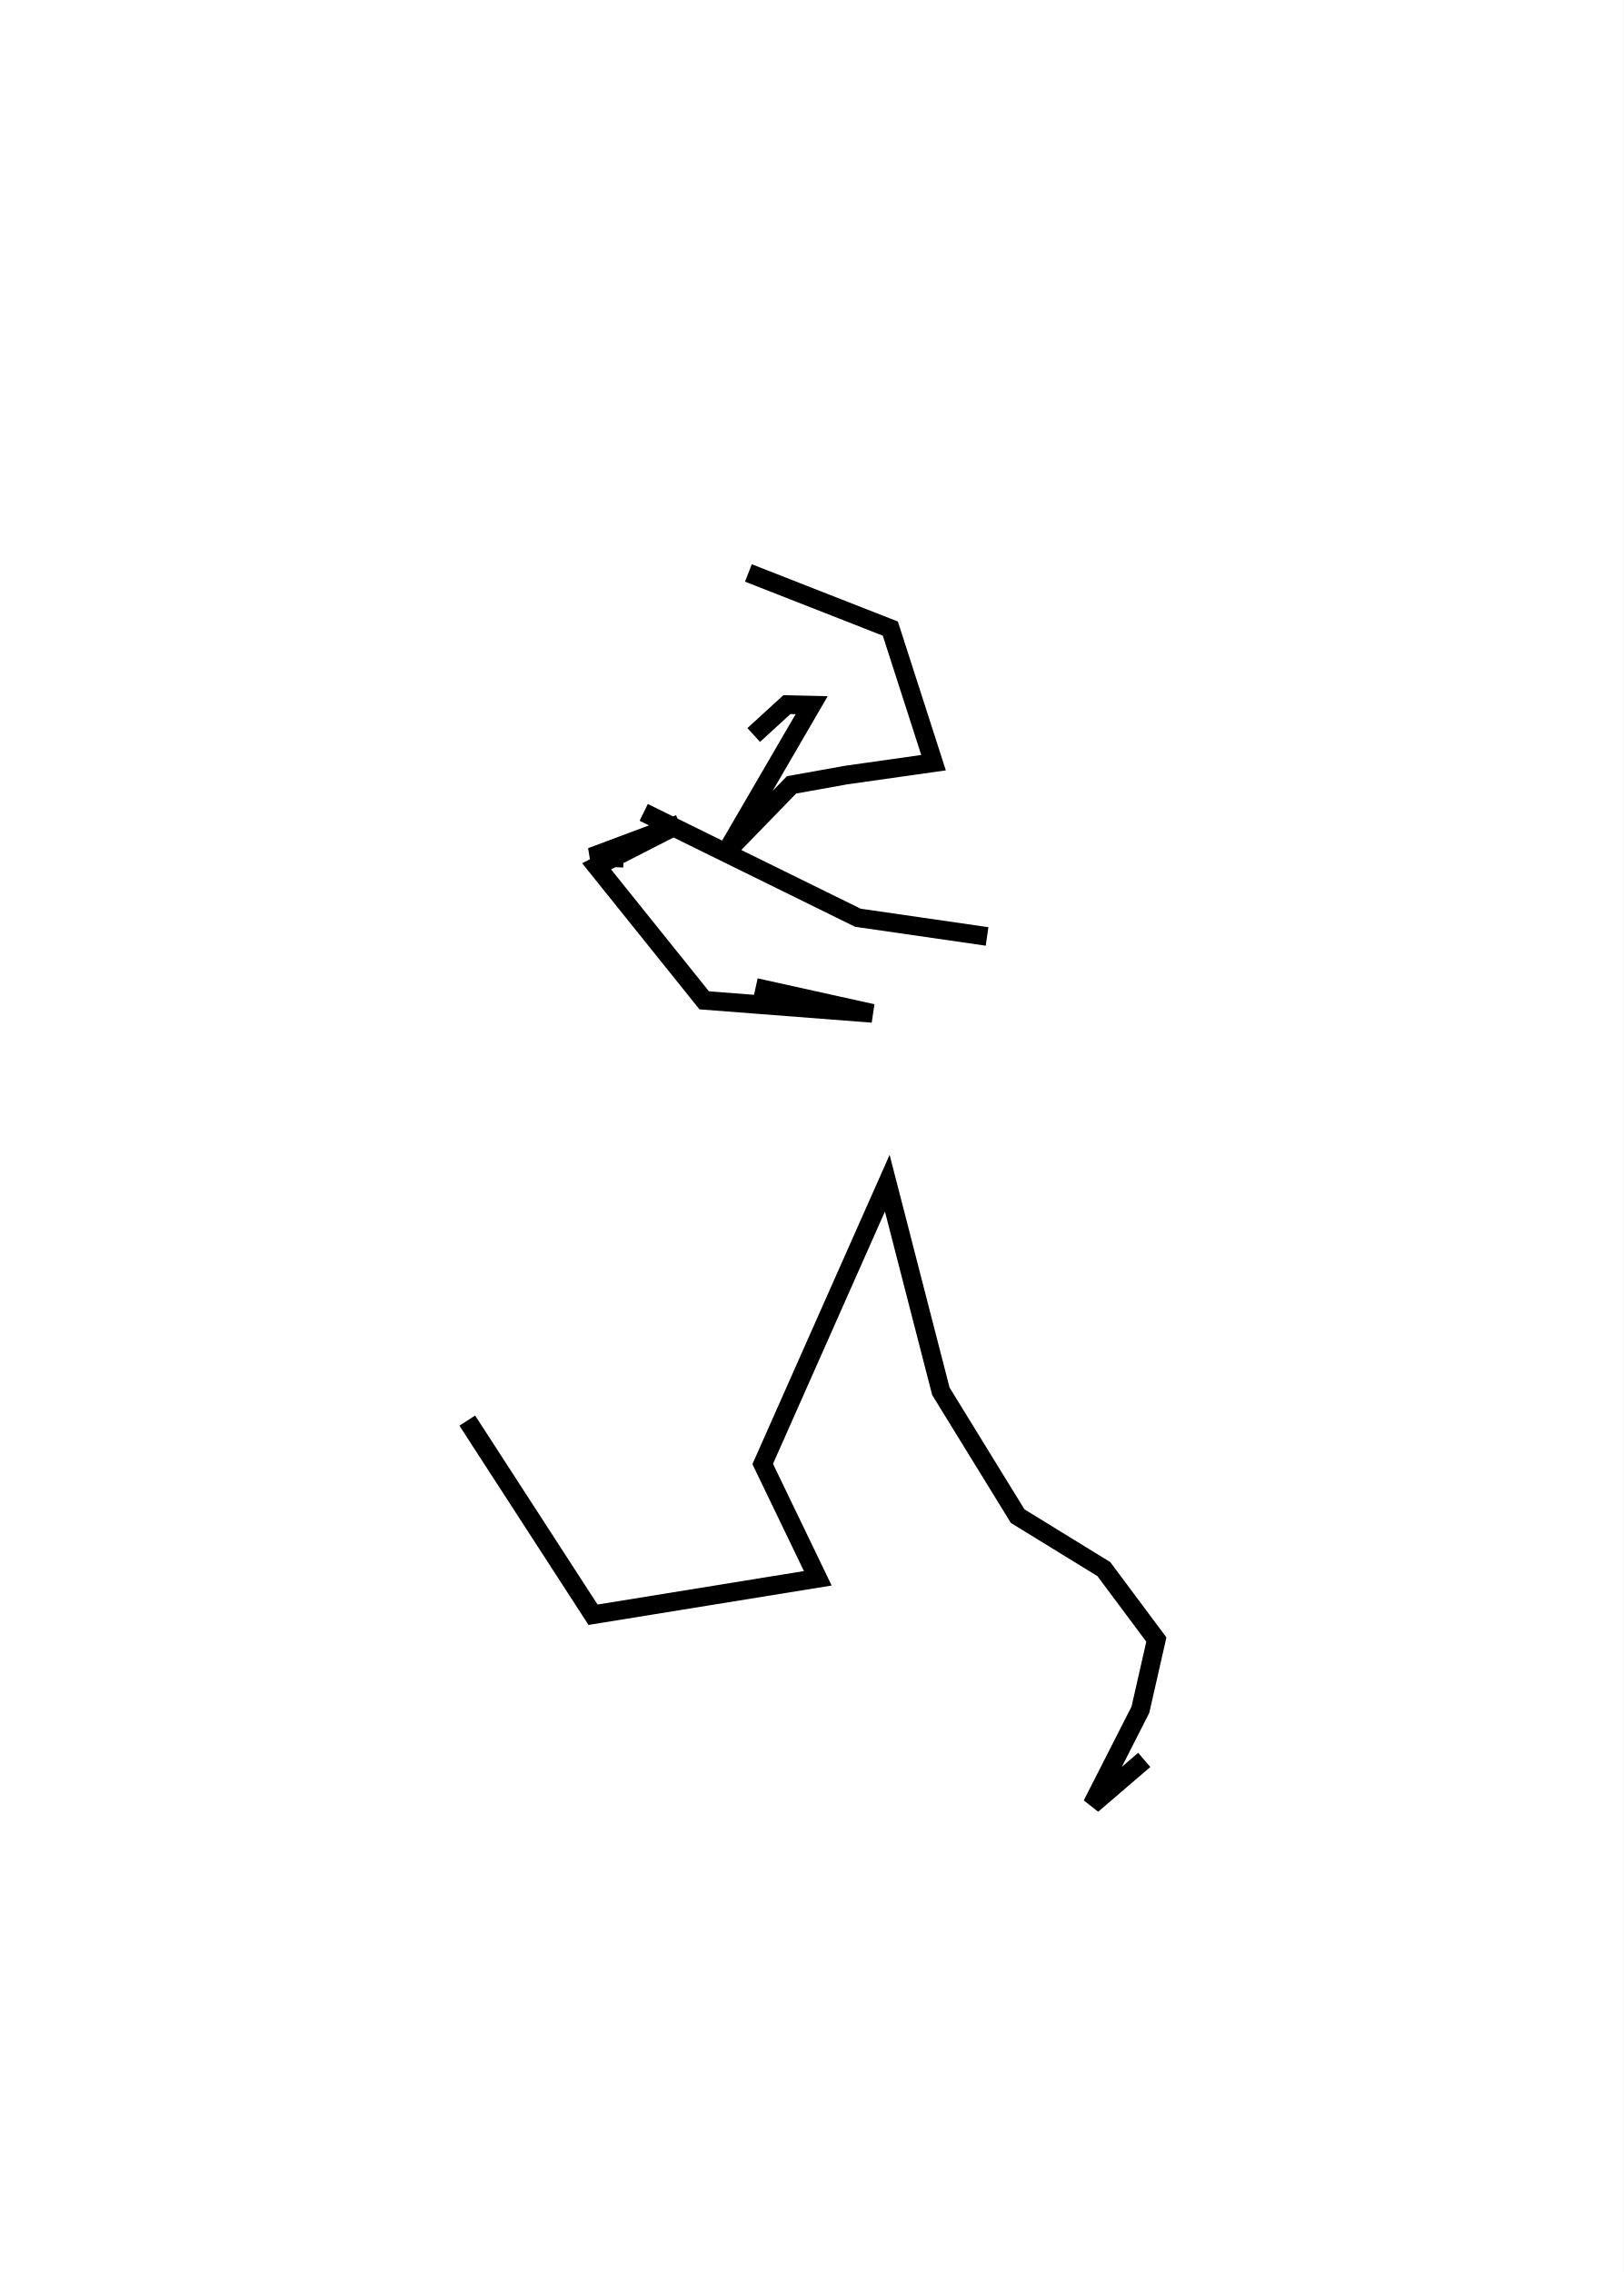
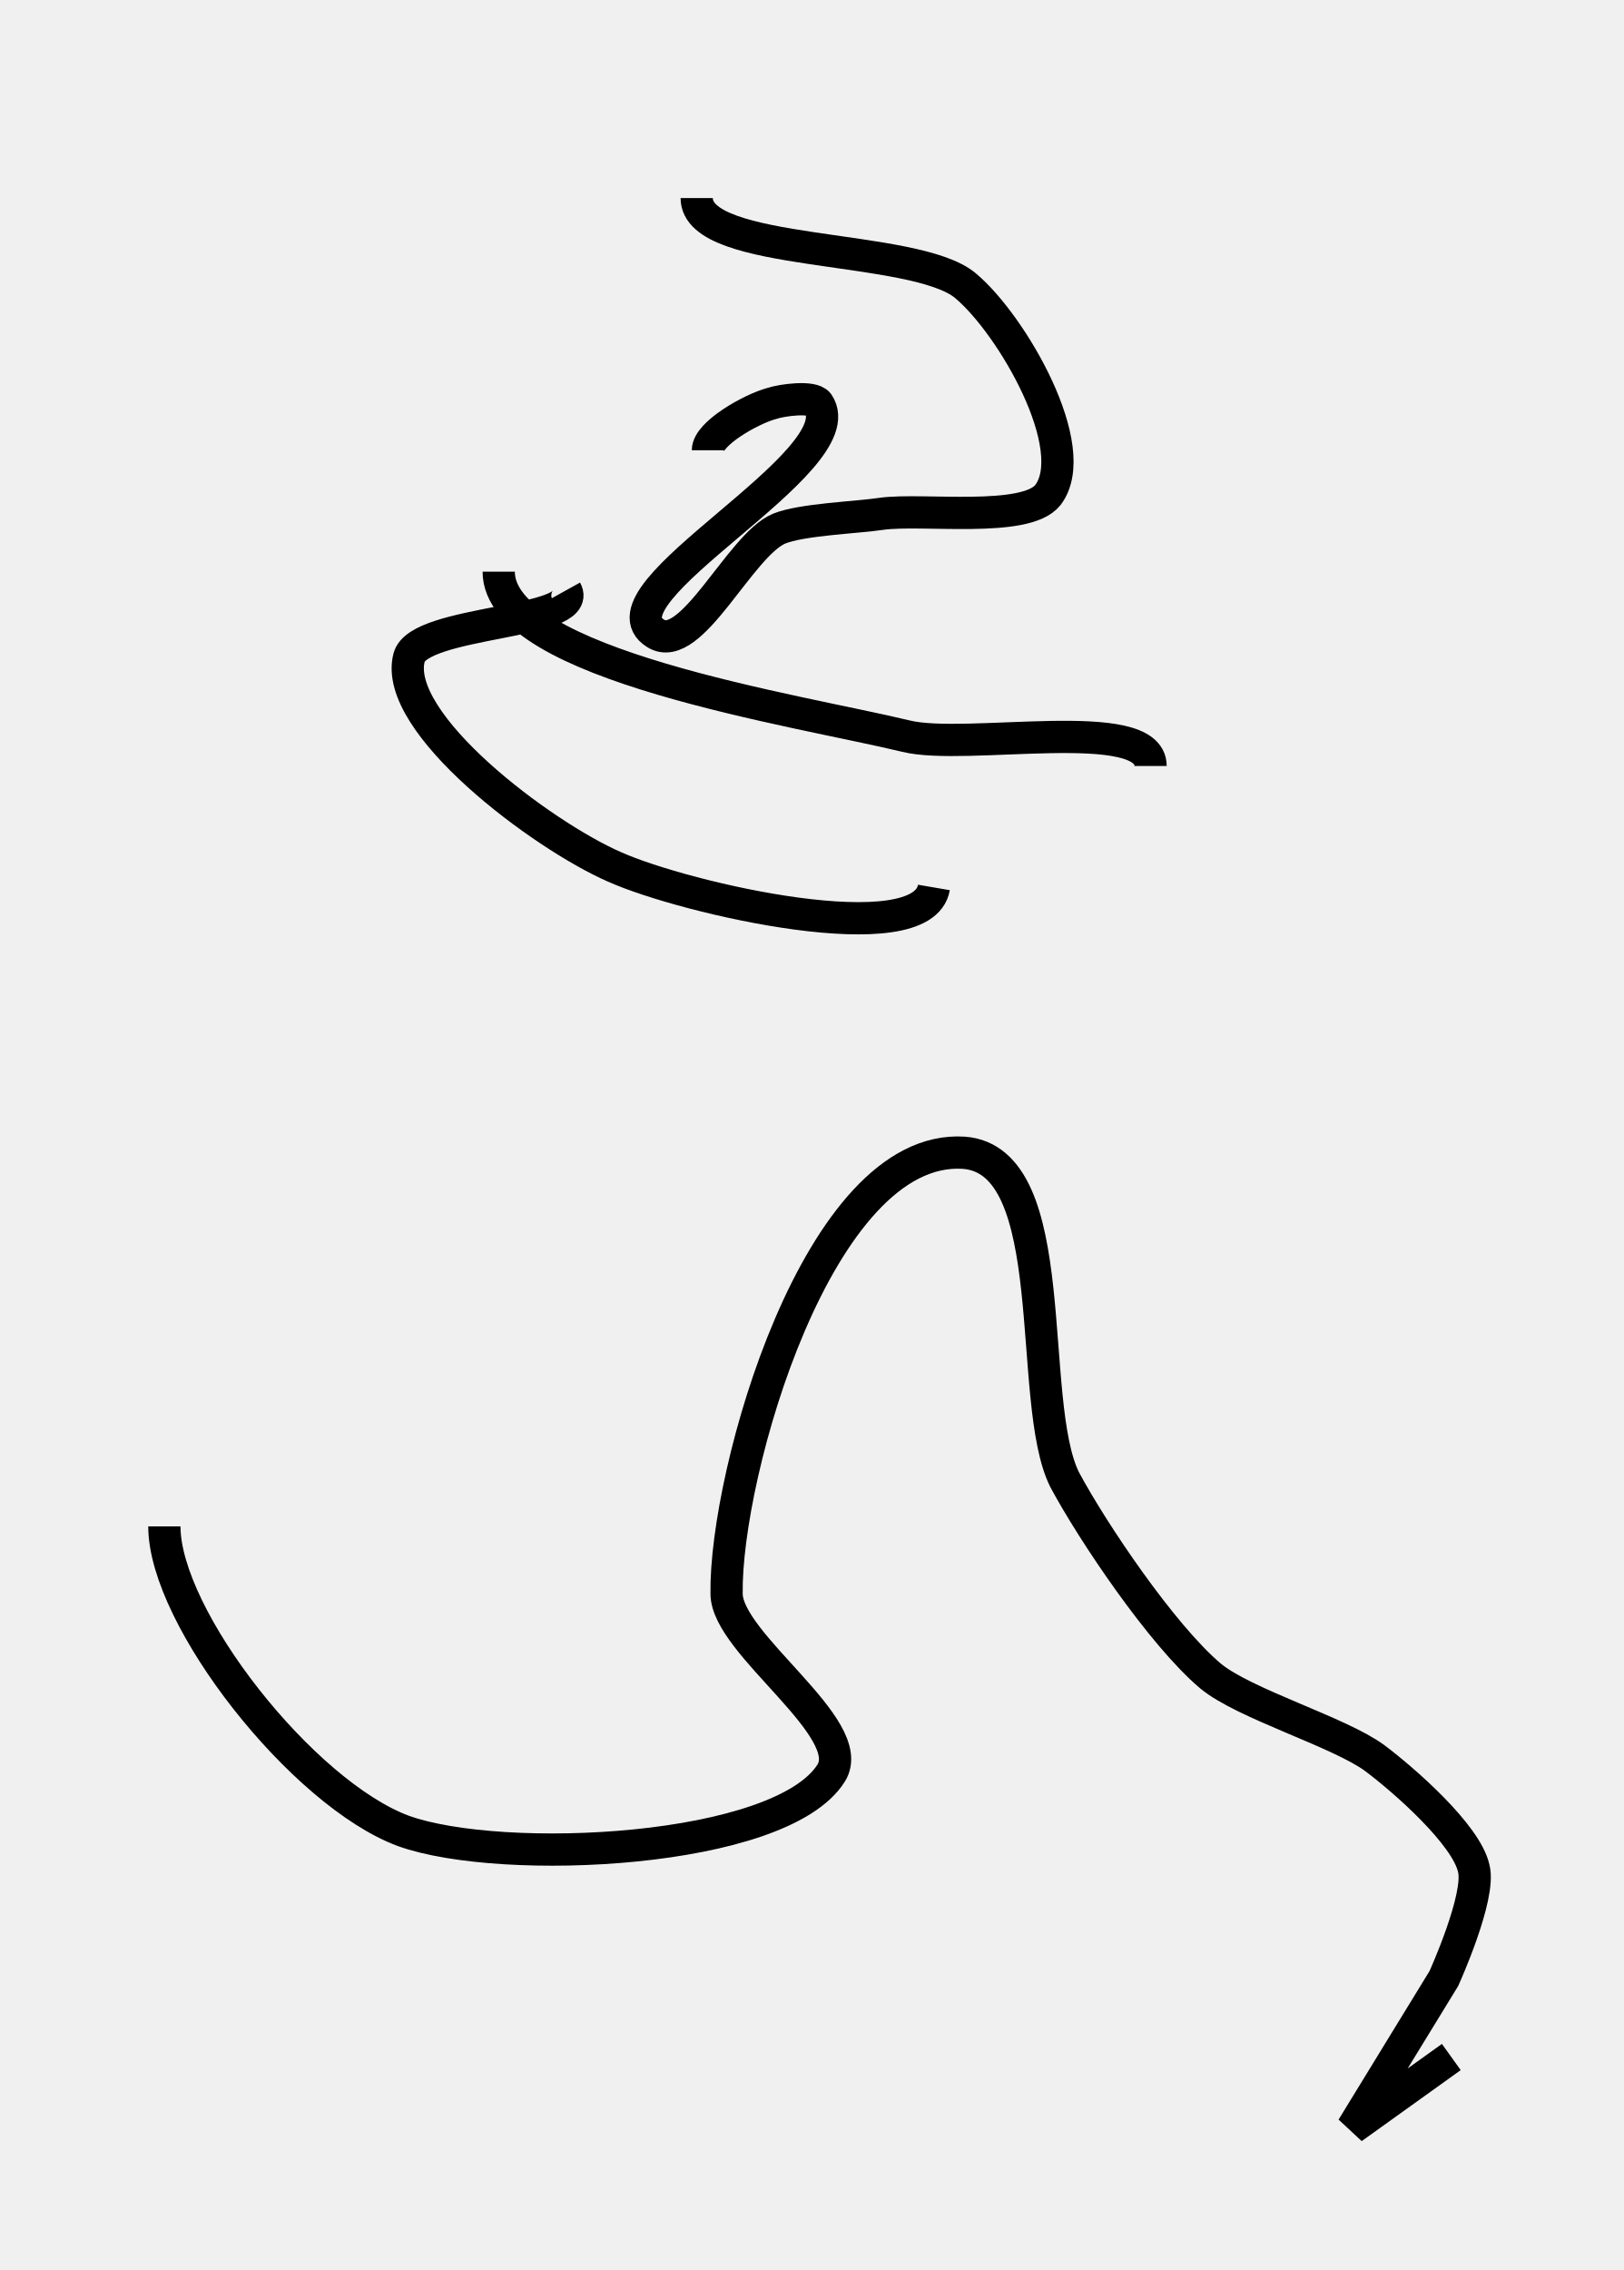
- <svg xmlns="http://www.w3.org/2000/svg" baseProfile="full" height="121.55" version="1.1" width="86.867">
-   <defs />
-   <rect fill="white" height="121.55" width="86.867" x="0" y="0" />
-   <path d="M60.608,25 m0.0,0.0 m-27.244,20.911 l-1.725,-0.066 4.705,-1.761 l-4.426,2.264 5.757,7.169 l9,0.696 -6.248,-1.383 m-0.103,-13.509 l1.776,-1.624 1.324,0.03 l-4.572,7.86 3.496,-3.598 l2.916,-0.523 4.68,-0.664 l-2.311,-7.173 -7.594,-2.977 m-5.6,12.81 l11.455,5.636 6.914,1.001 m-27.809,25.902 l6.728,10.386 12.025,-1.949 l-2.947,-6.116 6.664,-15.023 l2.867,11.132 4.108,6.68 l4.612,2.835 2.809,3.768 l-0.854,3.757 -2.584,5.076 l2.79,-2.393 m-11.515,-5.8 " fill="none" stroke="black" stroke-width="1" />
+ <svg xmlns="http://www.w3.org/2000/svg" version="1.1" id="Layer_1" x="0px" y="0px" viewBox="0 0 86.9 121.5" style="enable-background:new 0 0 86.9 121.5;" xml:space="preserve">
+   <style type="text/css">
+ 	.st0{fill:none;stroke:#000000;stroke-width:1.726;}
+ </style>
+   <path class="st0" d="M30.3,31.6c1,1.8-7.9,1.6-8.4,3.6C21,38.7,29,44.7,32.9,46.4c3.8,1.7,16.5,4.6,17.1,1.1 M37.9,24.1  c0-0.9,2.3-2.2,3.4-2.5c0.6-0.2,2.2-0.4,2.5,0c2.1,3.1-12.1,10.2-8.7,12.3c1.9,1.2,4.5-4.7,6.6-5.6c1.2-0.5,4.2-0.6,5.5-0.8  c2.2-0.3,7.7,0.5,8.9-1c1.9-2.5-1.9-9.1-4.4-11.2c-2.7-2.3-14.4-1.5-14.4-4.7 M26.7,30.6c0,5,16,7.4,21.8,8.8  c3.2,0.8,13.1-1.2,13.1,1.6 M8.8,81.7c0,4.9,7.4,14.3,12.8,16.3c5.3,1.9,20.2,1.2,22.9-3.1c1.5-2.4-5.6-6.9-5.6-9.6  c-0.1-6.4,4.9-24.1,12.7-23.6c5.4,0.4,3.3,13.3,5.4,17.5c1.5,2.8,5.2,8.3,7.8,10.5c1.8,1.5,6.9,3,8.8,4.4c1.6,1.2,4.9,4.1,5.3,5.9  c0.4,1.5-1.6,5.9-1.6,5.9l-4.9,8l5.3-3.8" />
</svg>
